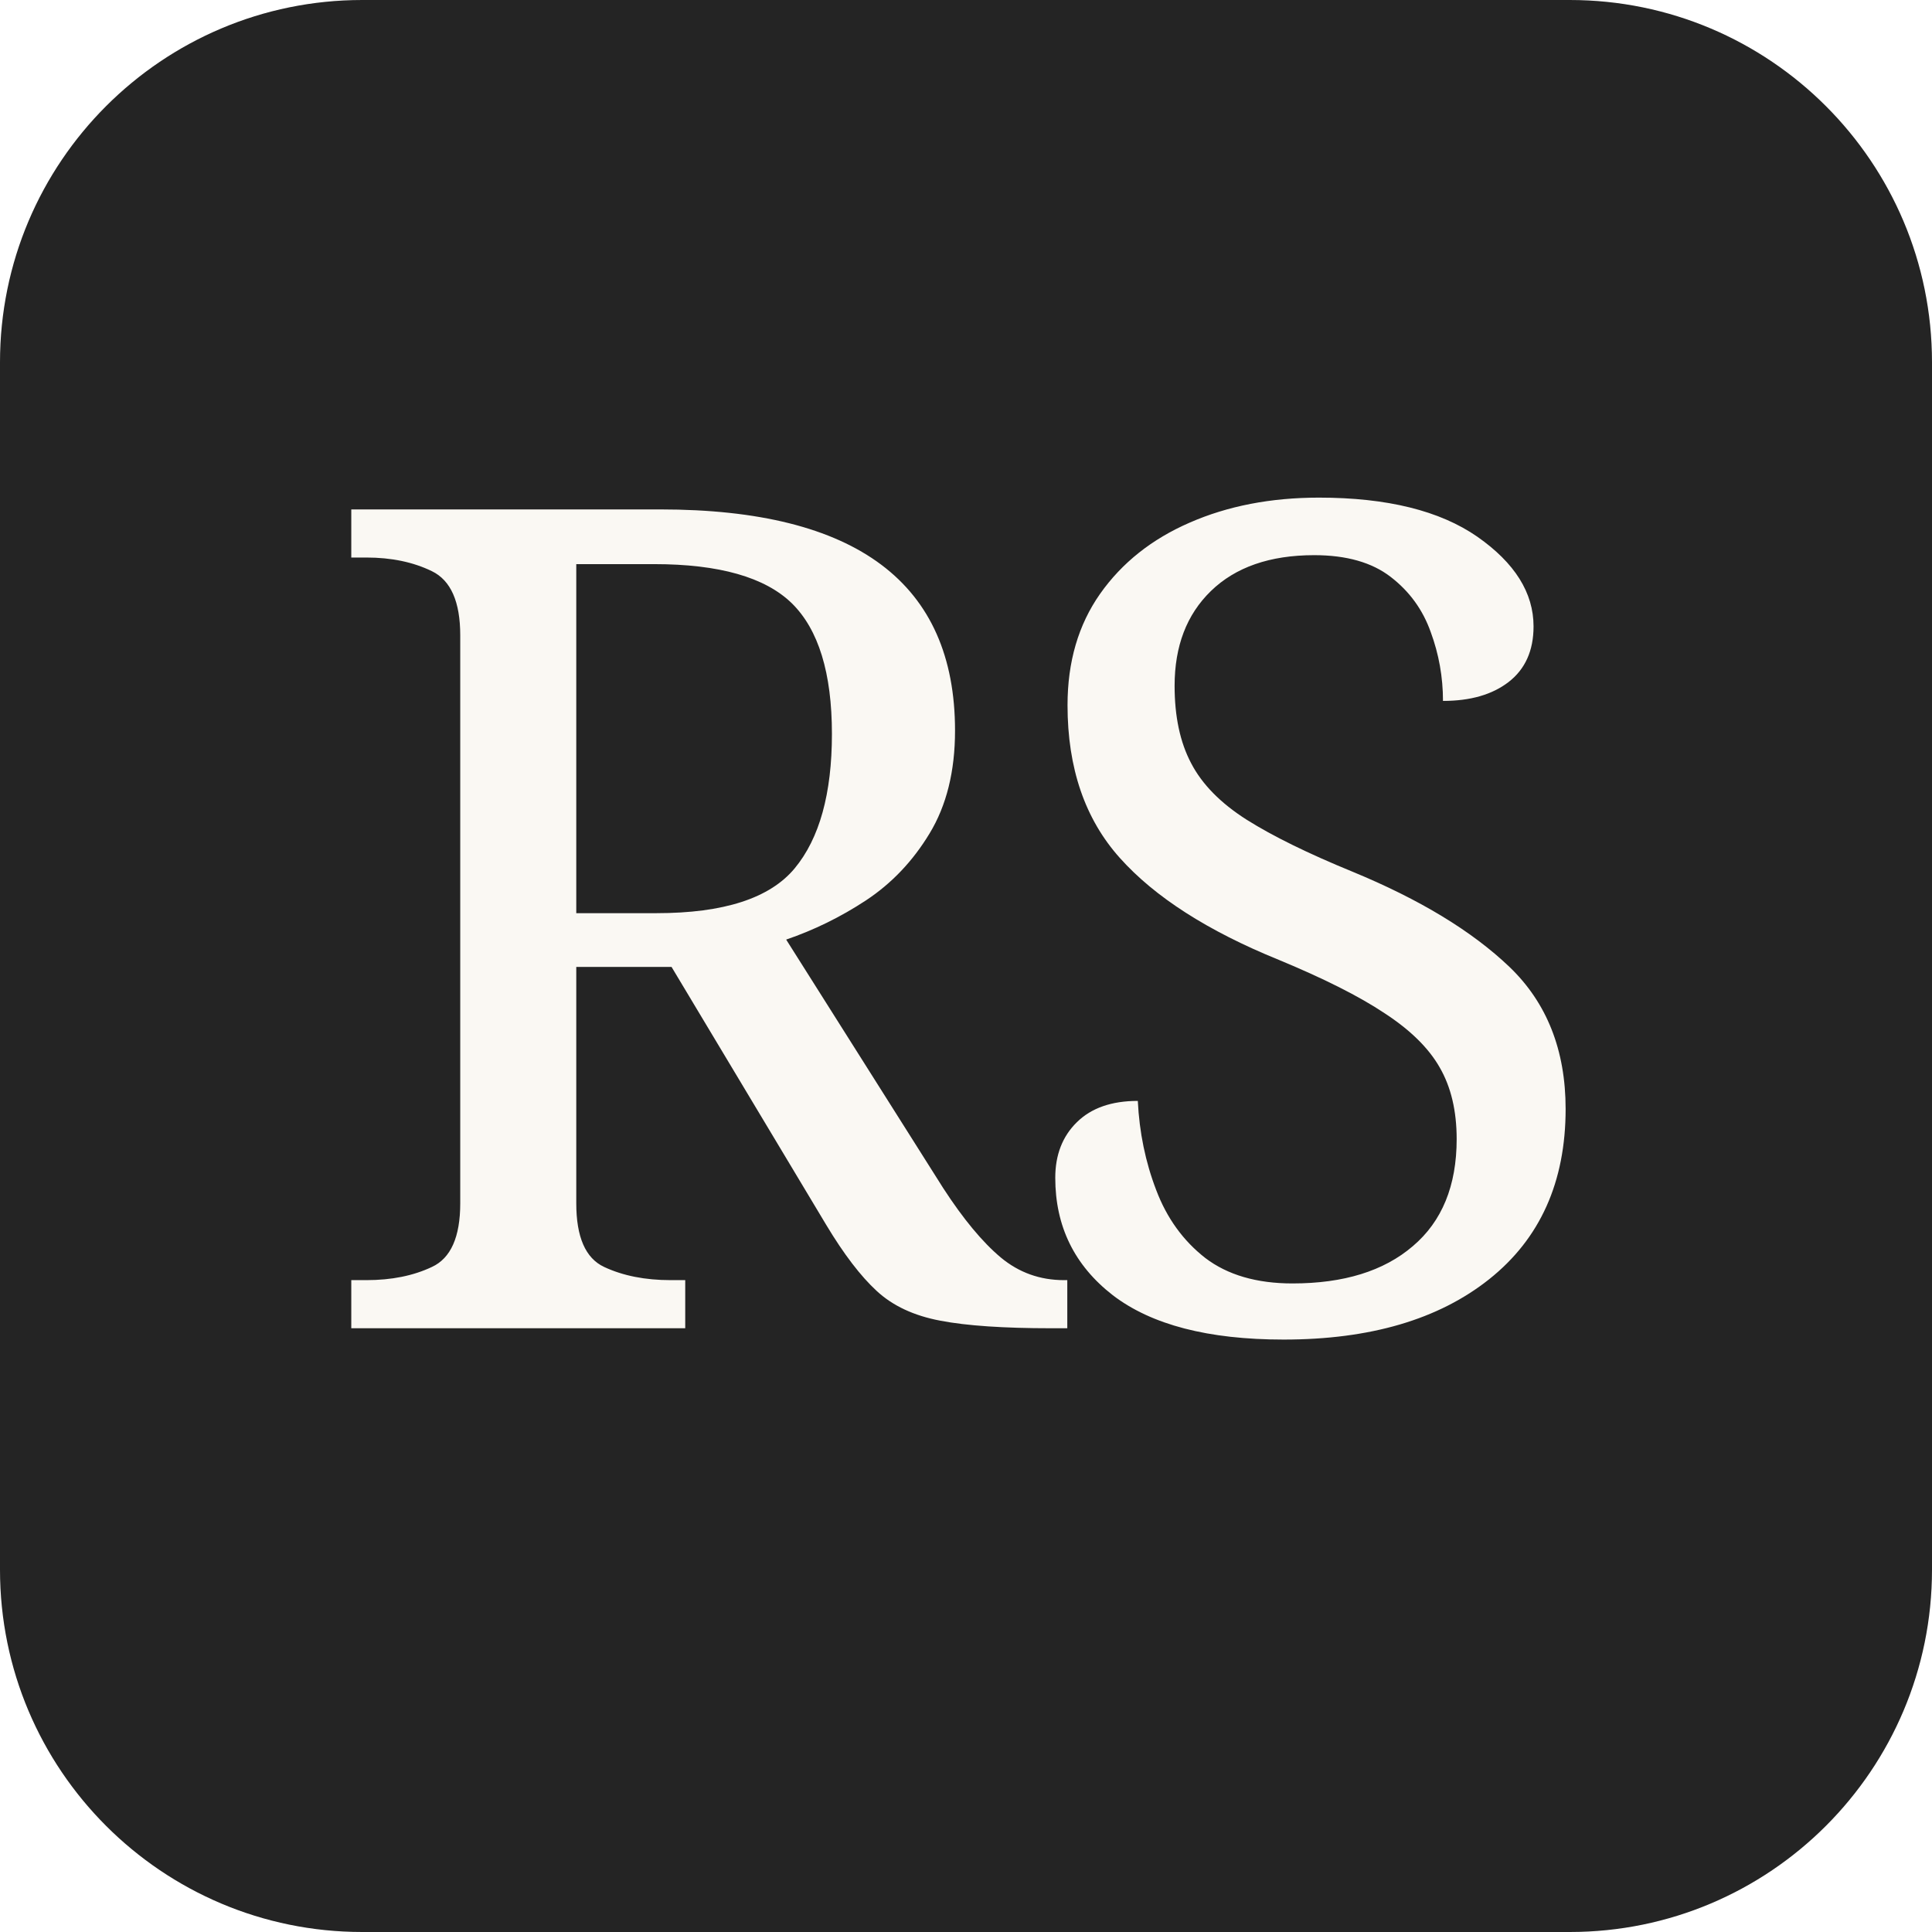
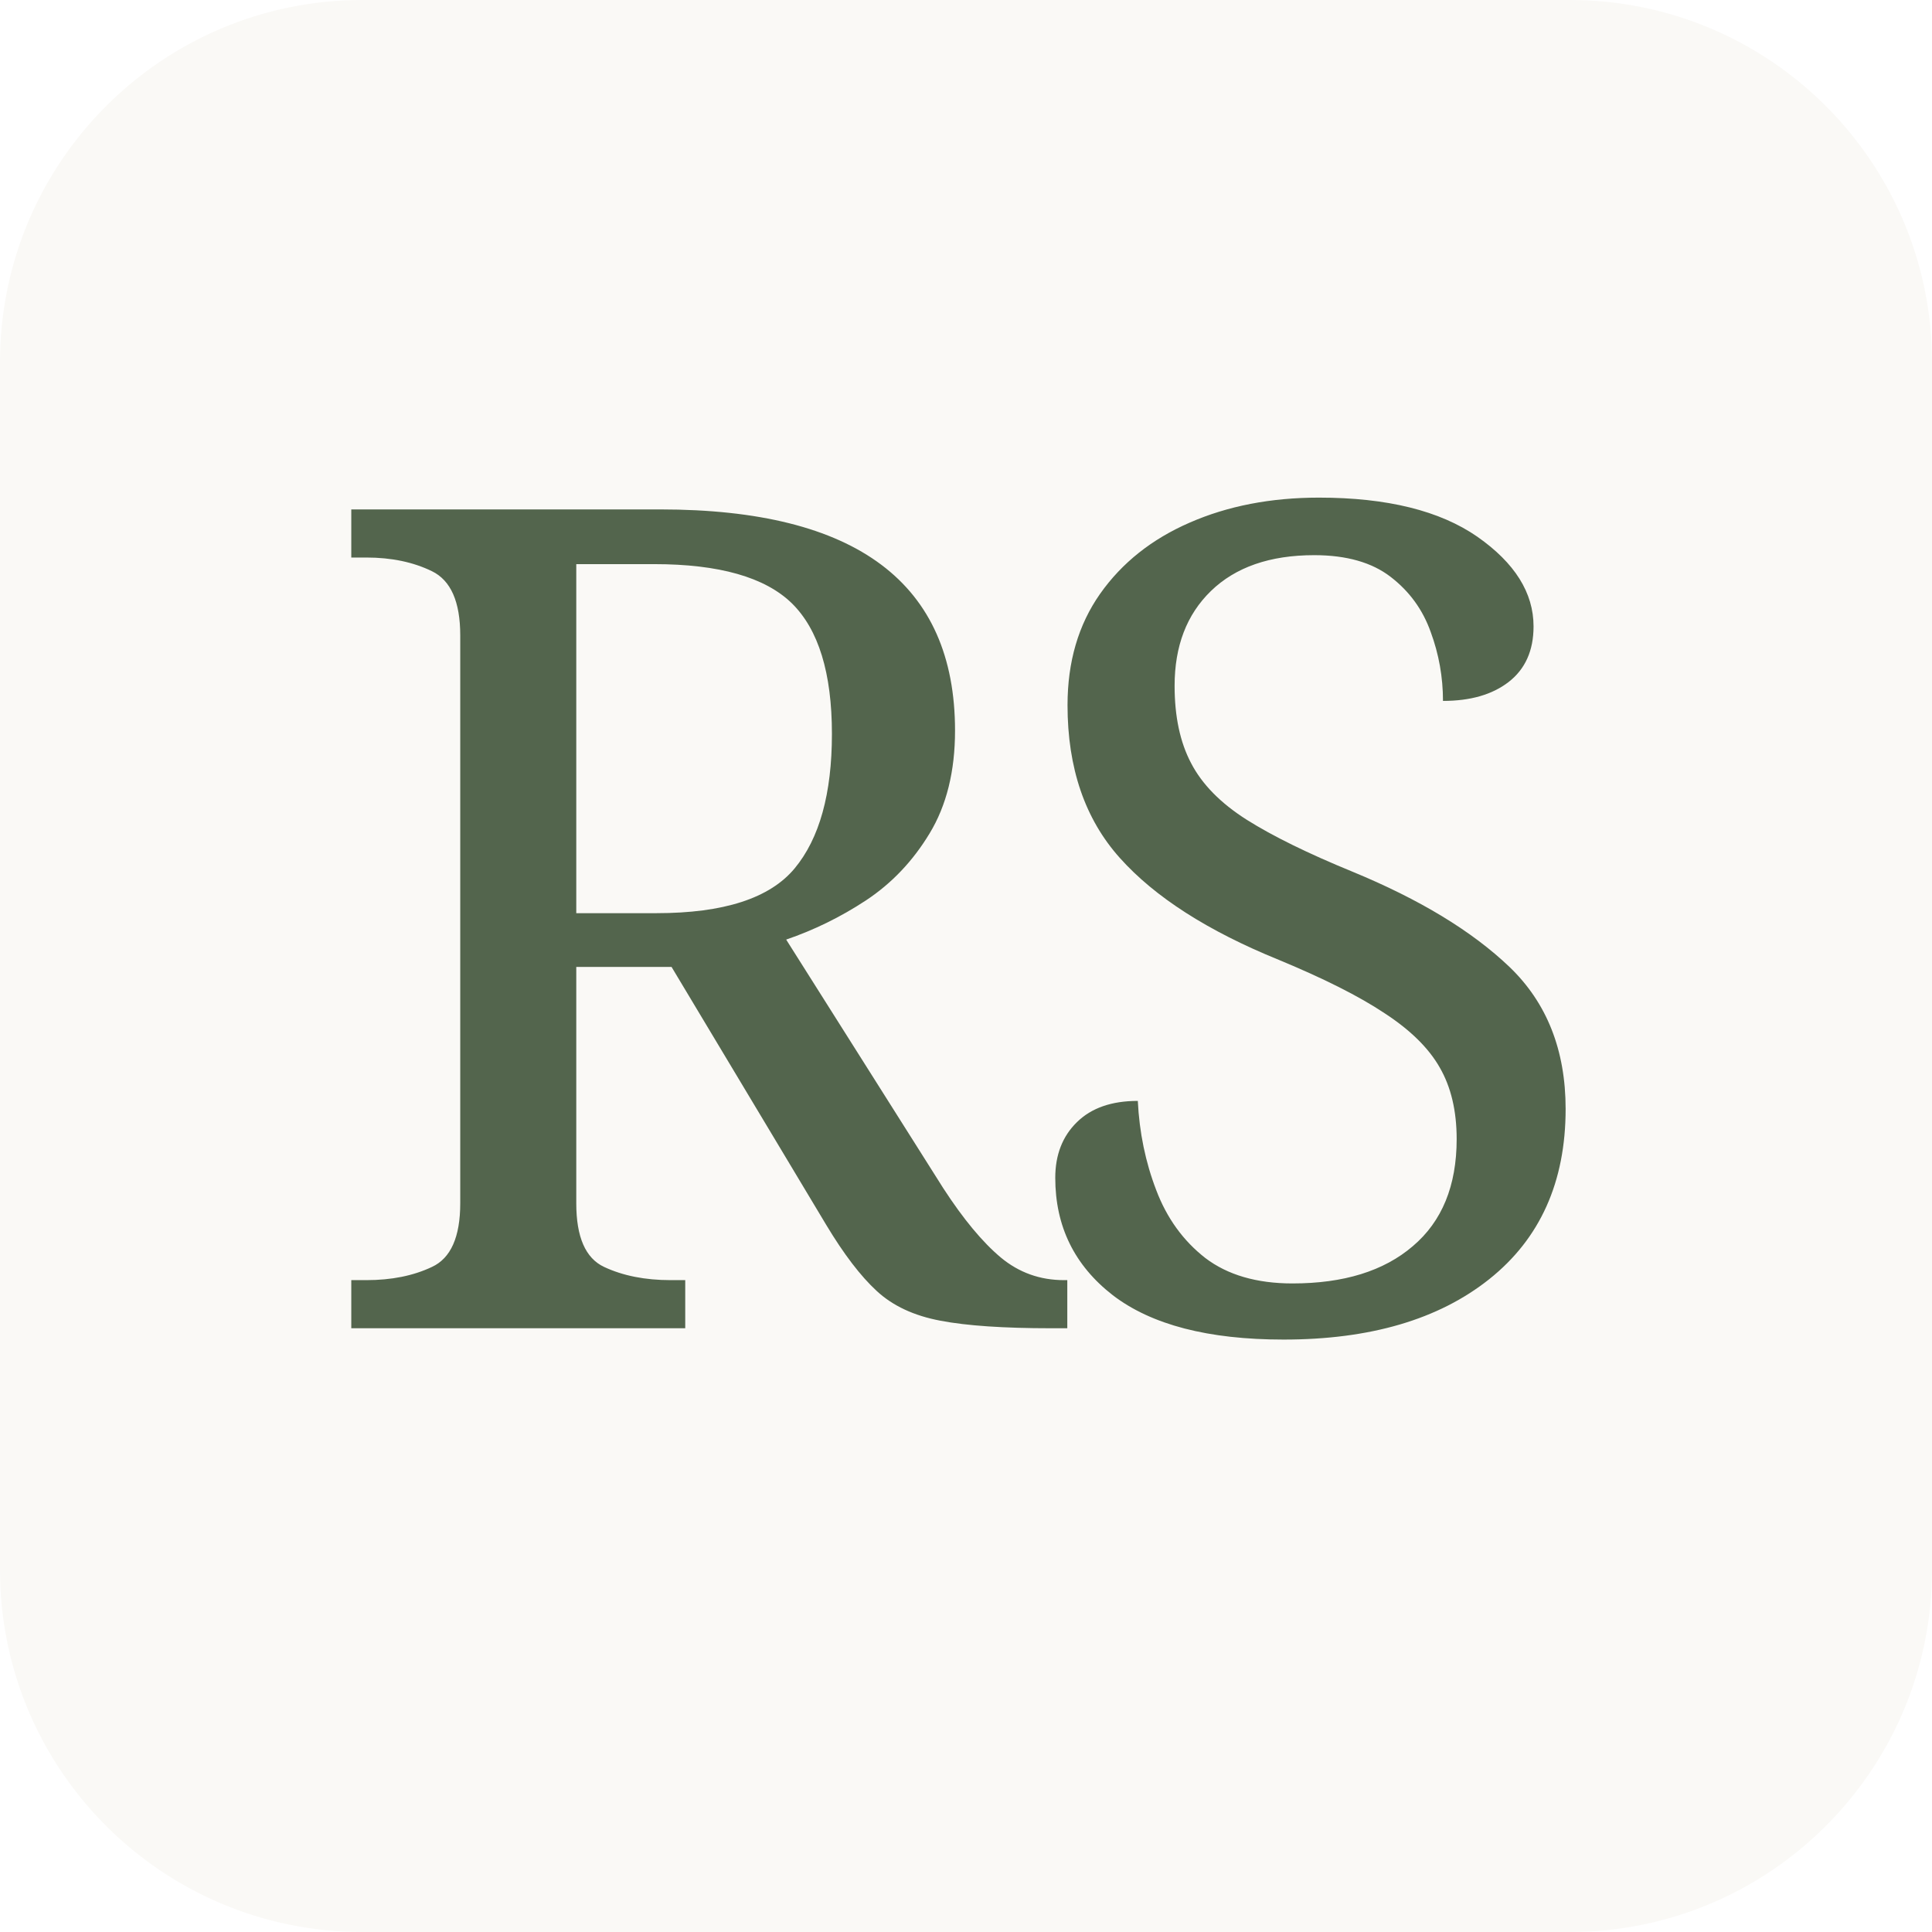
<svg xmlns="http://www.w3.org/2000/svg" viewBox="0 0 64 64">
-   <rect width="64" height="64" rx="12" fill="#242424" />
-   <text x="32" y="44" text-anchor="middle" font-family="Georgia, serif" font-size="38" letter-spacing="-2" fill="#FAF8F3">RS</text>
+   <rect width="64" height="64" rx="12" fill="#faf9f6" />
+   <text x="32" y="44" text-anchor="middle" font-family="Georgia, serif" font-size="38" letter-spacing="-2" fill="#53654d">RS</text>
</svg>
